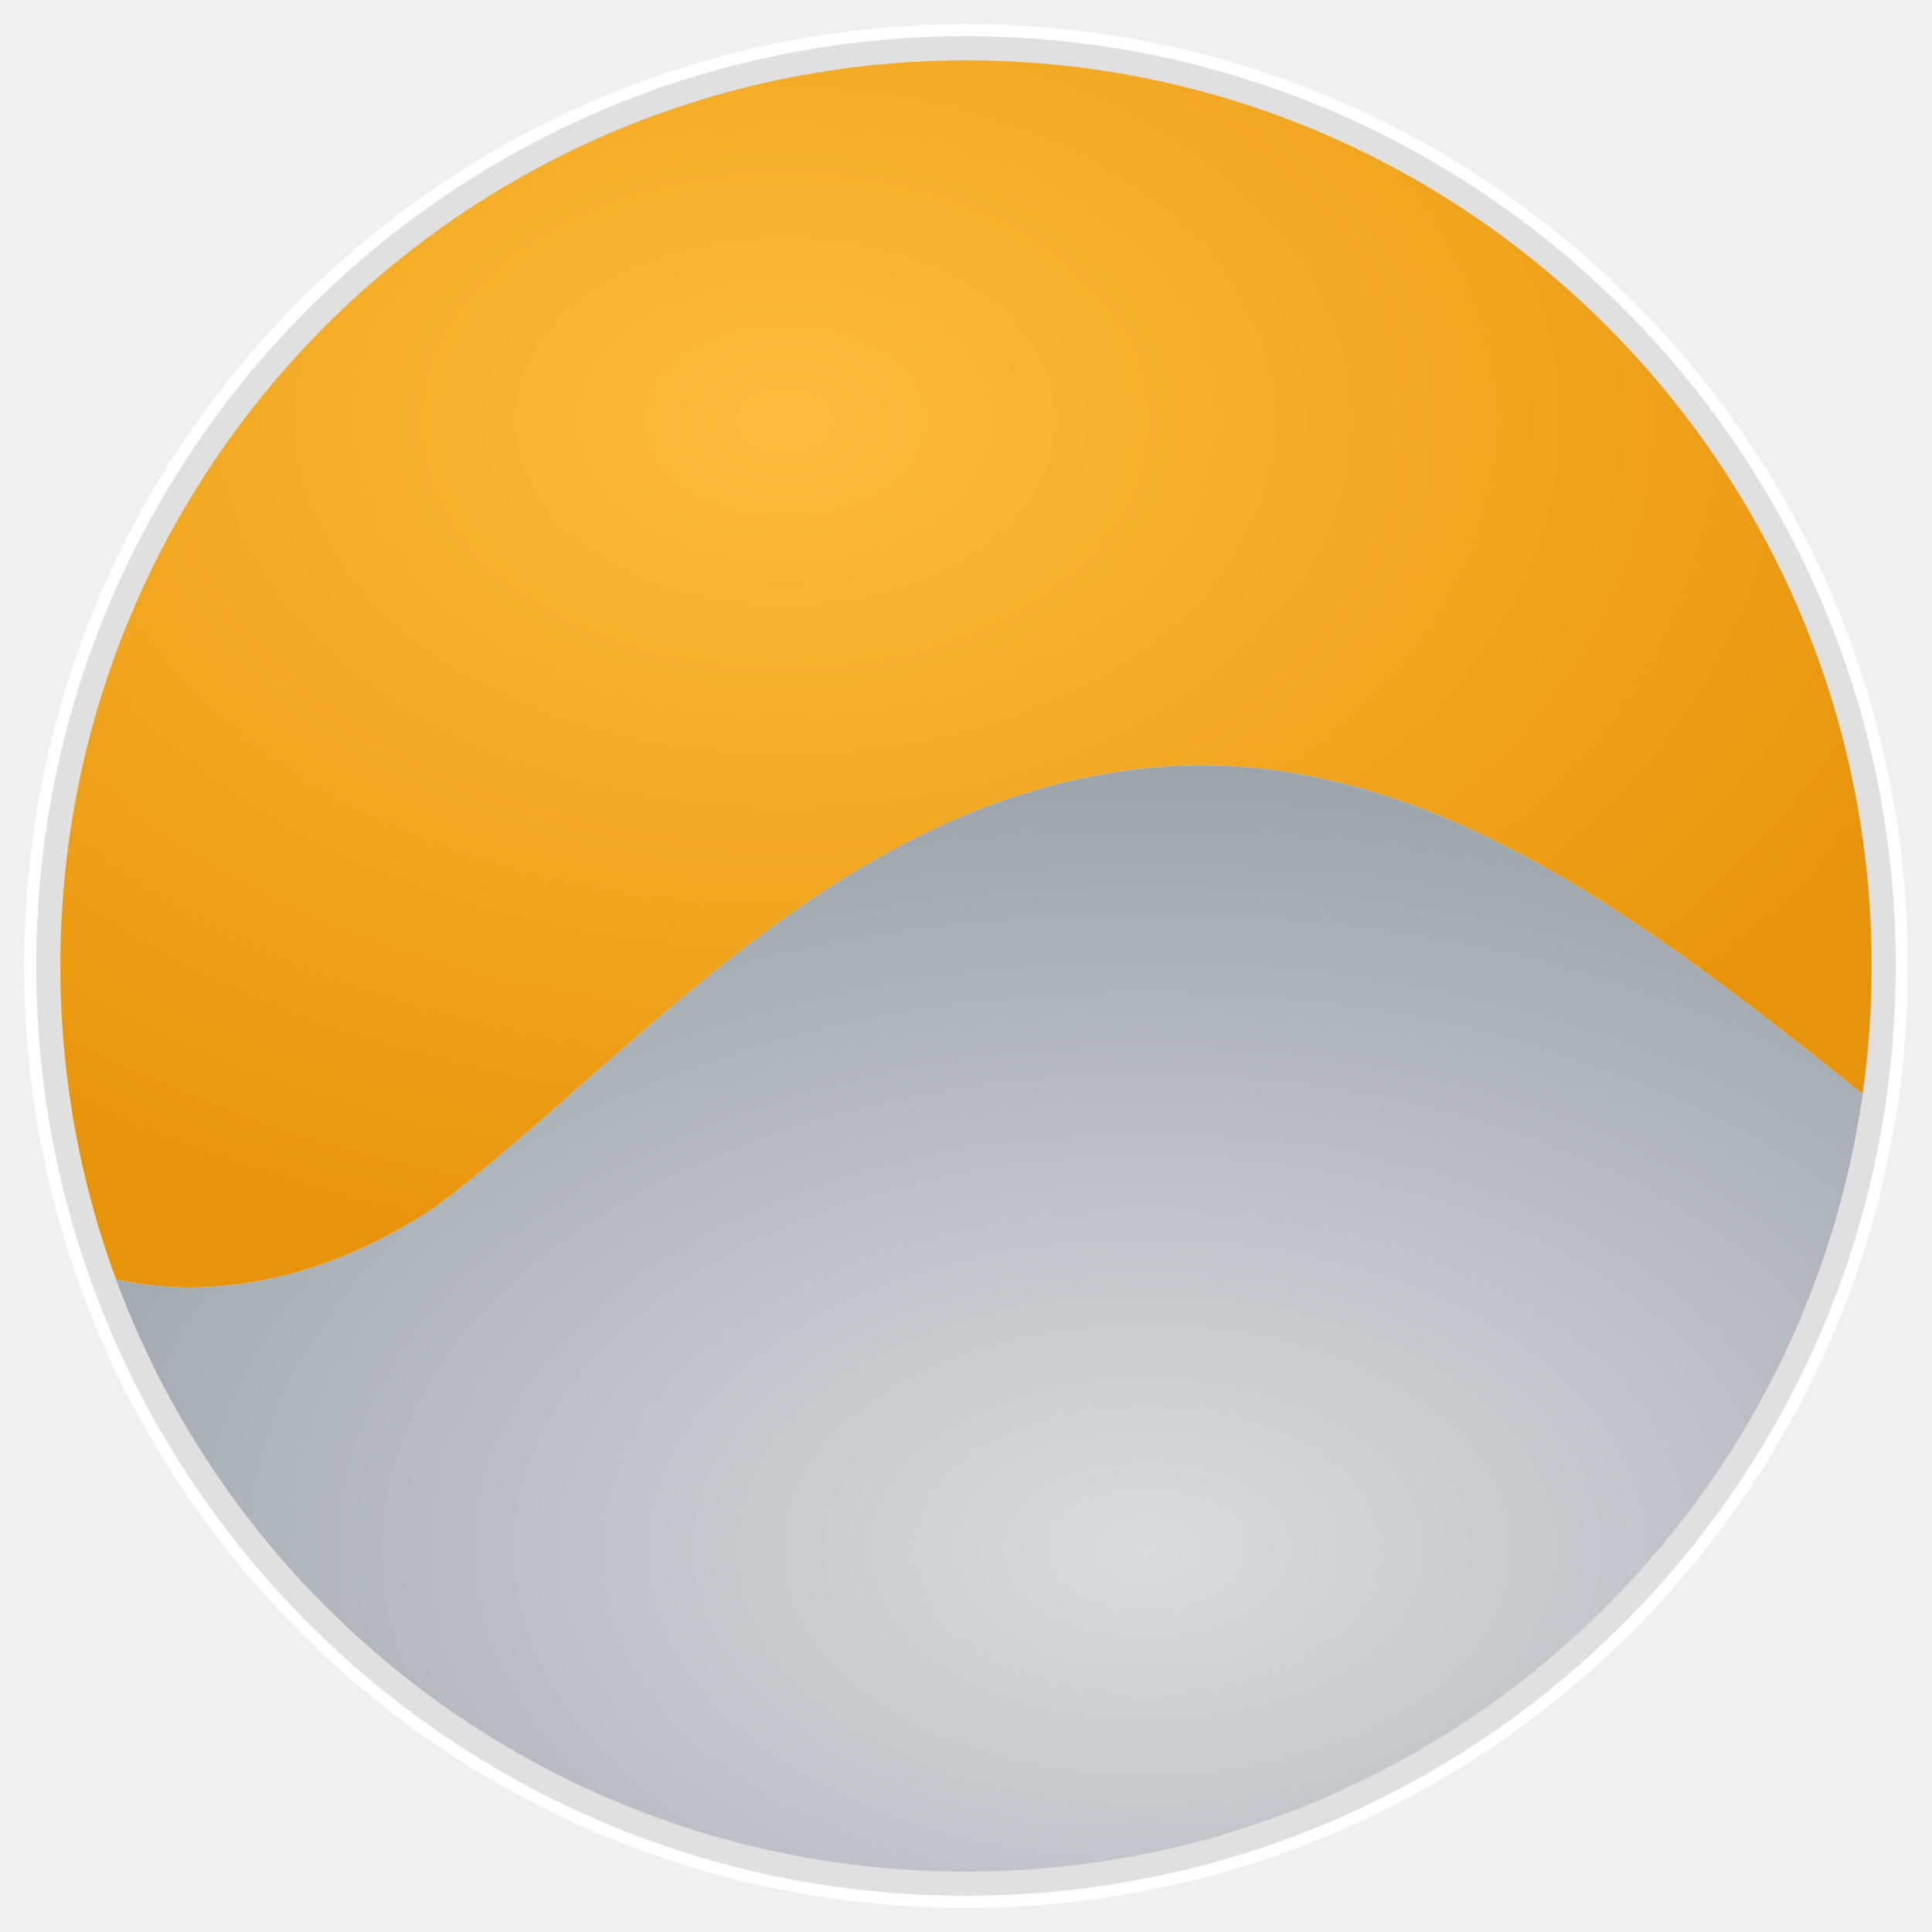
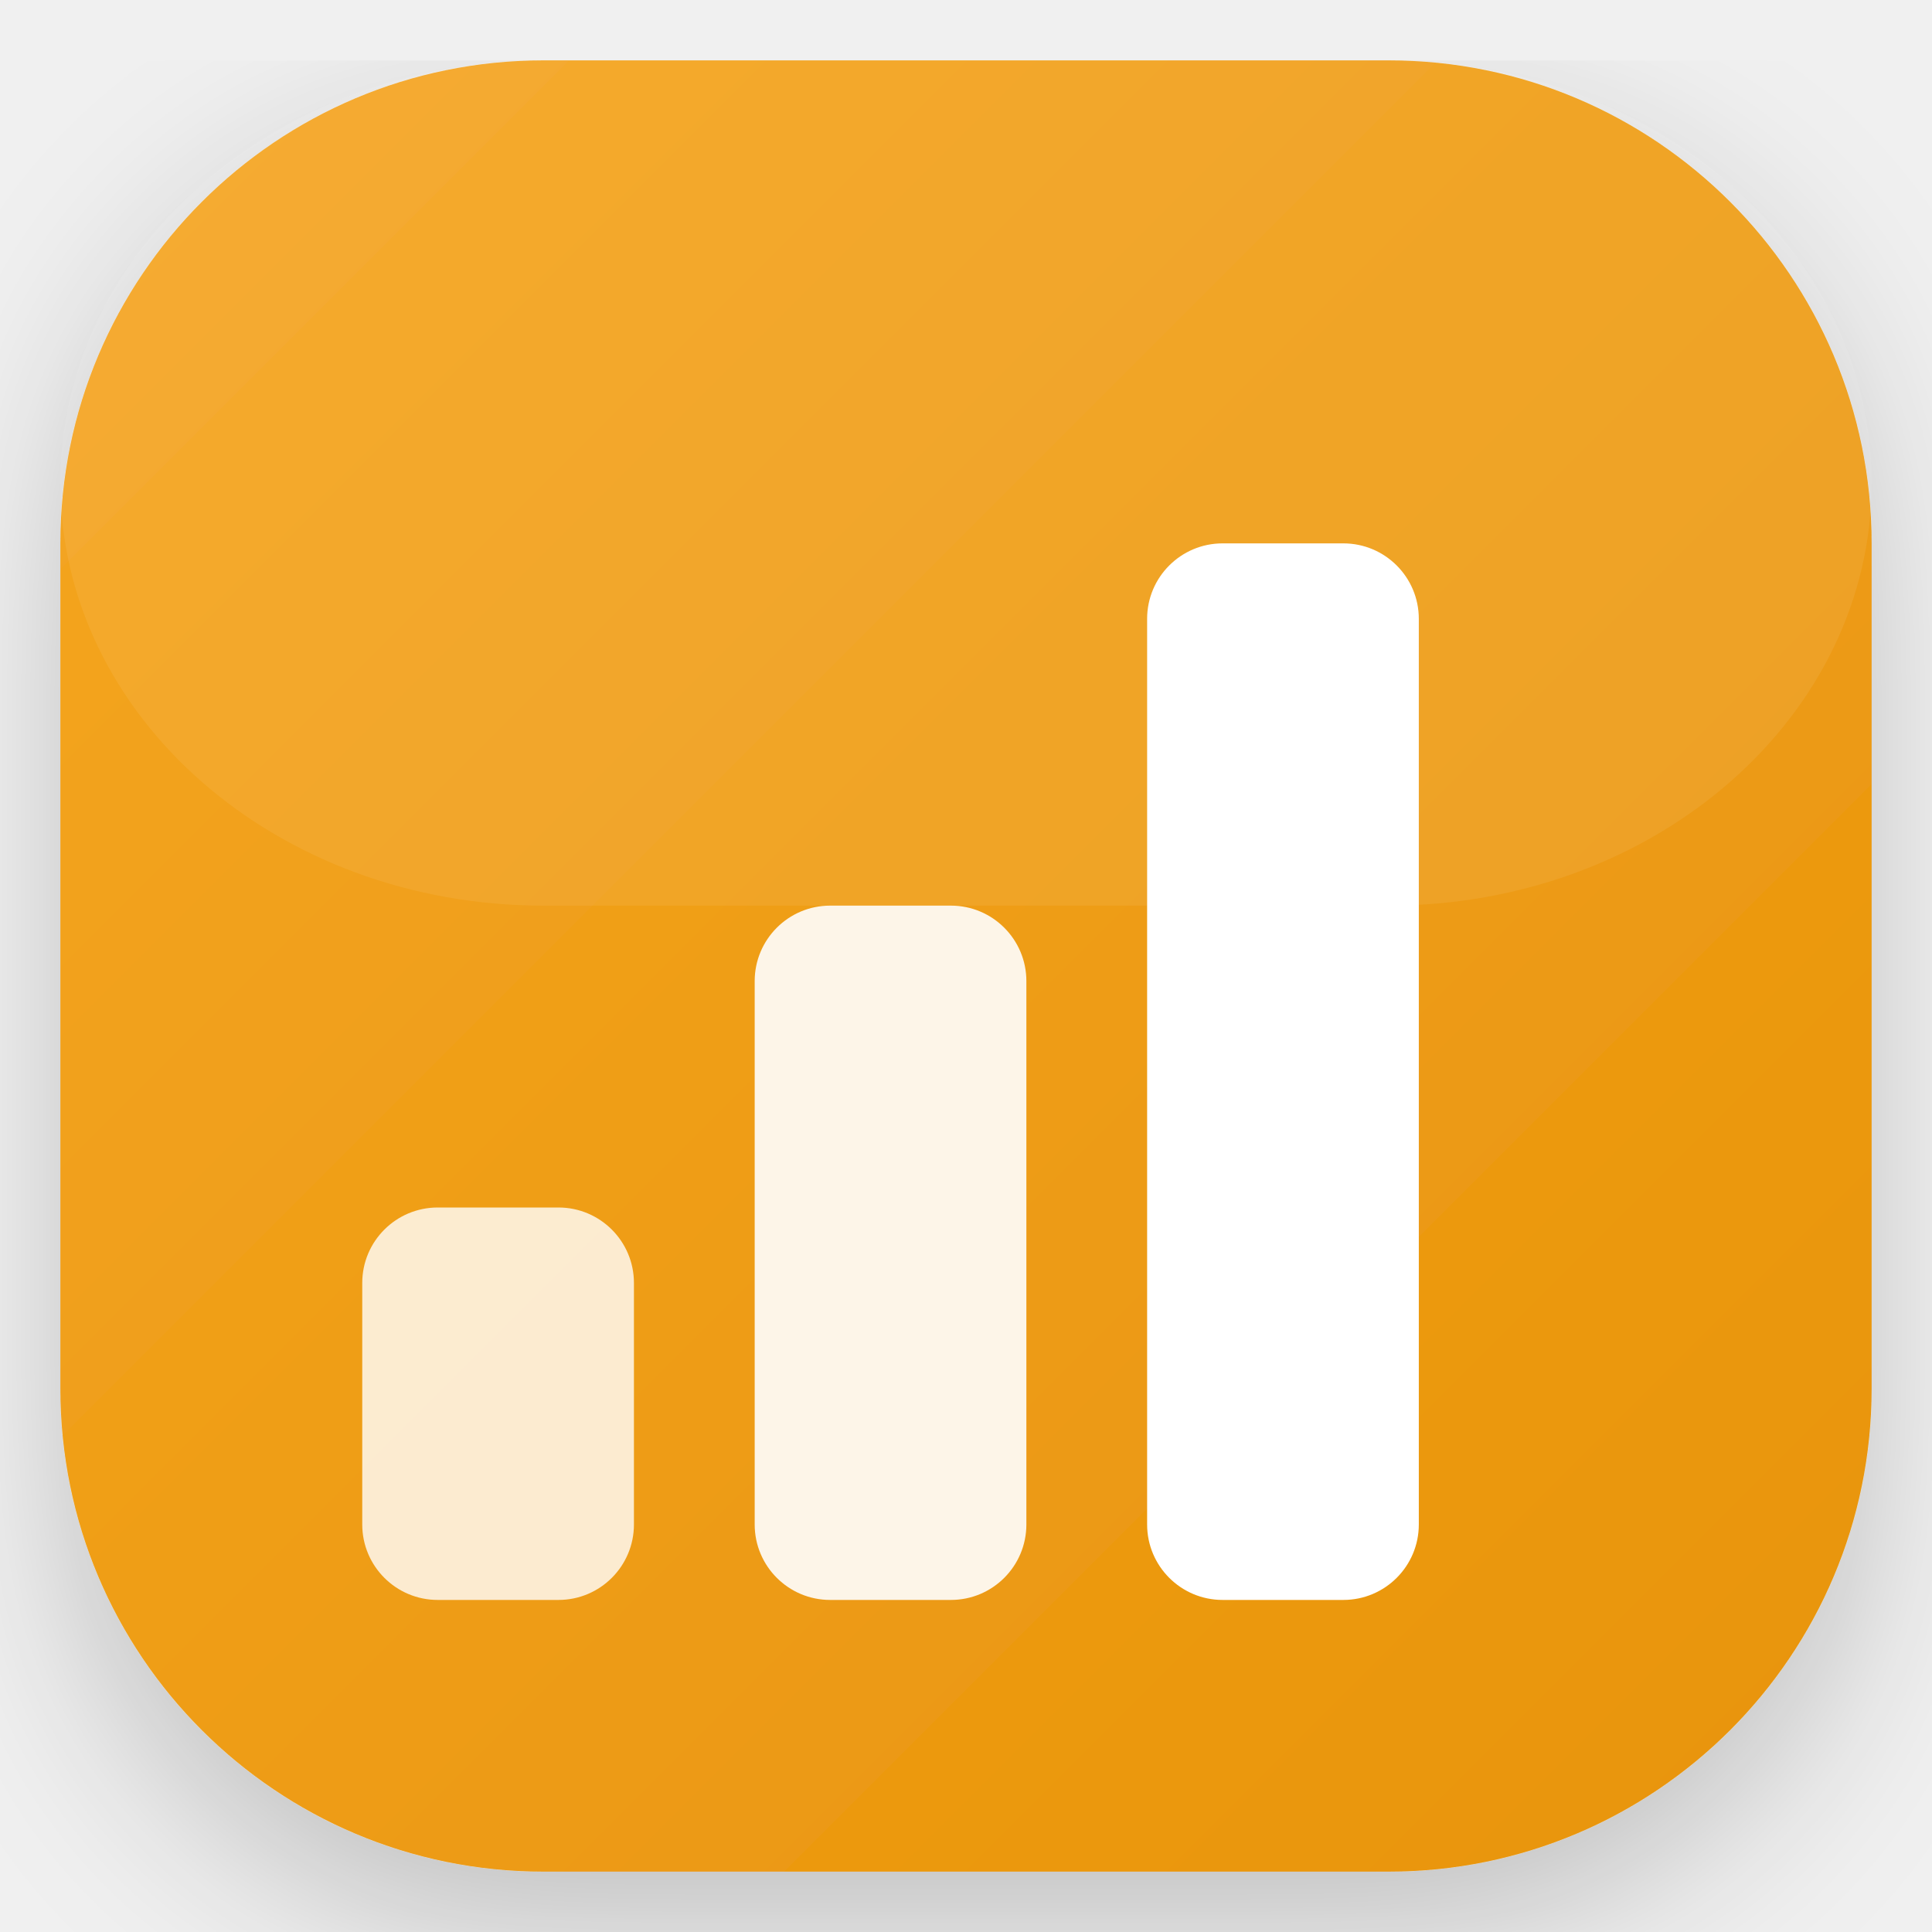
- <svg xmlns="http://www.w3.org/2000/svg" viewBox="0 0 80 80" fill="none">
+ <svg xmlns="http://www.w3.org/2000/svg" viewBox="0 0 64 64" fill="none">
  <defs>
-     <clipPath id="circ">
-       <circle cx="40" cy="40" r="38" />
-     </clipPath>
-     <radialGradient id="orangeGrad" cx="40%" cy="30%" r="70%">
-       <stop offset="0%" stop-color="#FBBC3B" />
+     <linearGradient id="icon-grad" x1="0%" y1="0%" x2="100%" y2="100%">
+       <stop offset="0%" stop-color="#F5A623" />
      <stop offset="100%" stop-color="#E8940A" />
-     </radialGradient>
-     <radialGradient id="silverGrad" cx="60%" cy="70%" r="70%">
-       <stop offset="0%" stop-color="#D8DCDF" />
-       <stop offset="100%" stop-color="#9BA3AB" />
-     </radialGradient>
+     </linearGradient>
+     <filter id="shadow" x="-10%" y="-10%" width="120%" height="120%">
+       <feDropShadow dx="0" dy="2" stdDeviation="3" flood-color="#00000033" />
+     </filter>
  </defs>
-   <circle cx="40" cy="40" r="39" fill="white" />
-   <g clip-path="url(#circ)">
-     <path d="M2 2 L78 2 L78 46 C68 38 58 30 46 32 C34 34 26 44 18 50 C12 54 6 54 2 52 Z" fill="url(#orangeGrad)" />
-     <path d="M2 52 C6 54 12 54 18 50 C26 44 34 34 46 32 C58 30 68 38 78 46 L78 78 L2 78 Z" fill="url(#silverGrad)" />
-   </g>
-   <circle cx="40" cy="40" r="38" stroke="#e0e0e0" stroke-width="1" fill="none" />
+   <rect x="2" y="2" width="60" height="60" rx="16" fill="url(#icon-grad)" filter="url(#shadow)" />
+   <rect x="12" y="40" width="9" height="13" rx="2.5" fill="white" opacity="0.8" />
+   <rect x="25" y="30" width="9" height="23" rx="2.5" fill="white" opacity="0.9" />
+   <rect x="38" y="18" width="9" height="35" rx="2.5" fill="white" opacity="1" />
+   <rect x="2" y="2" width="60" height="28" rx="16" fill="white" opacity="0.07" />
</svg>
